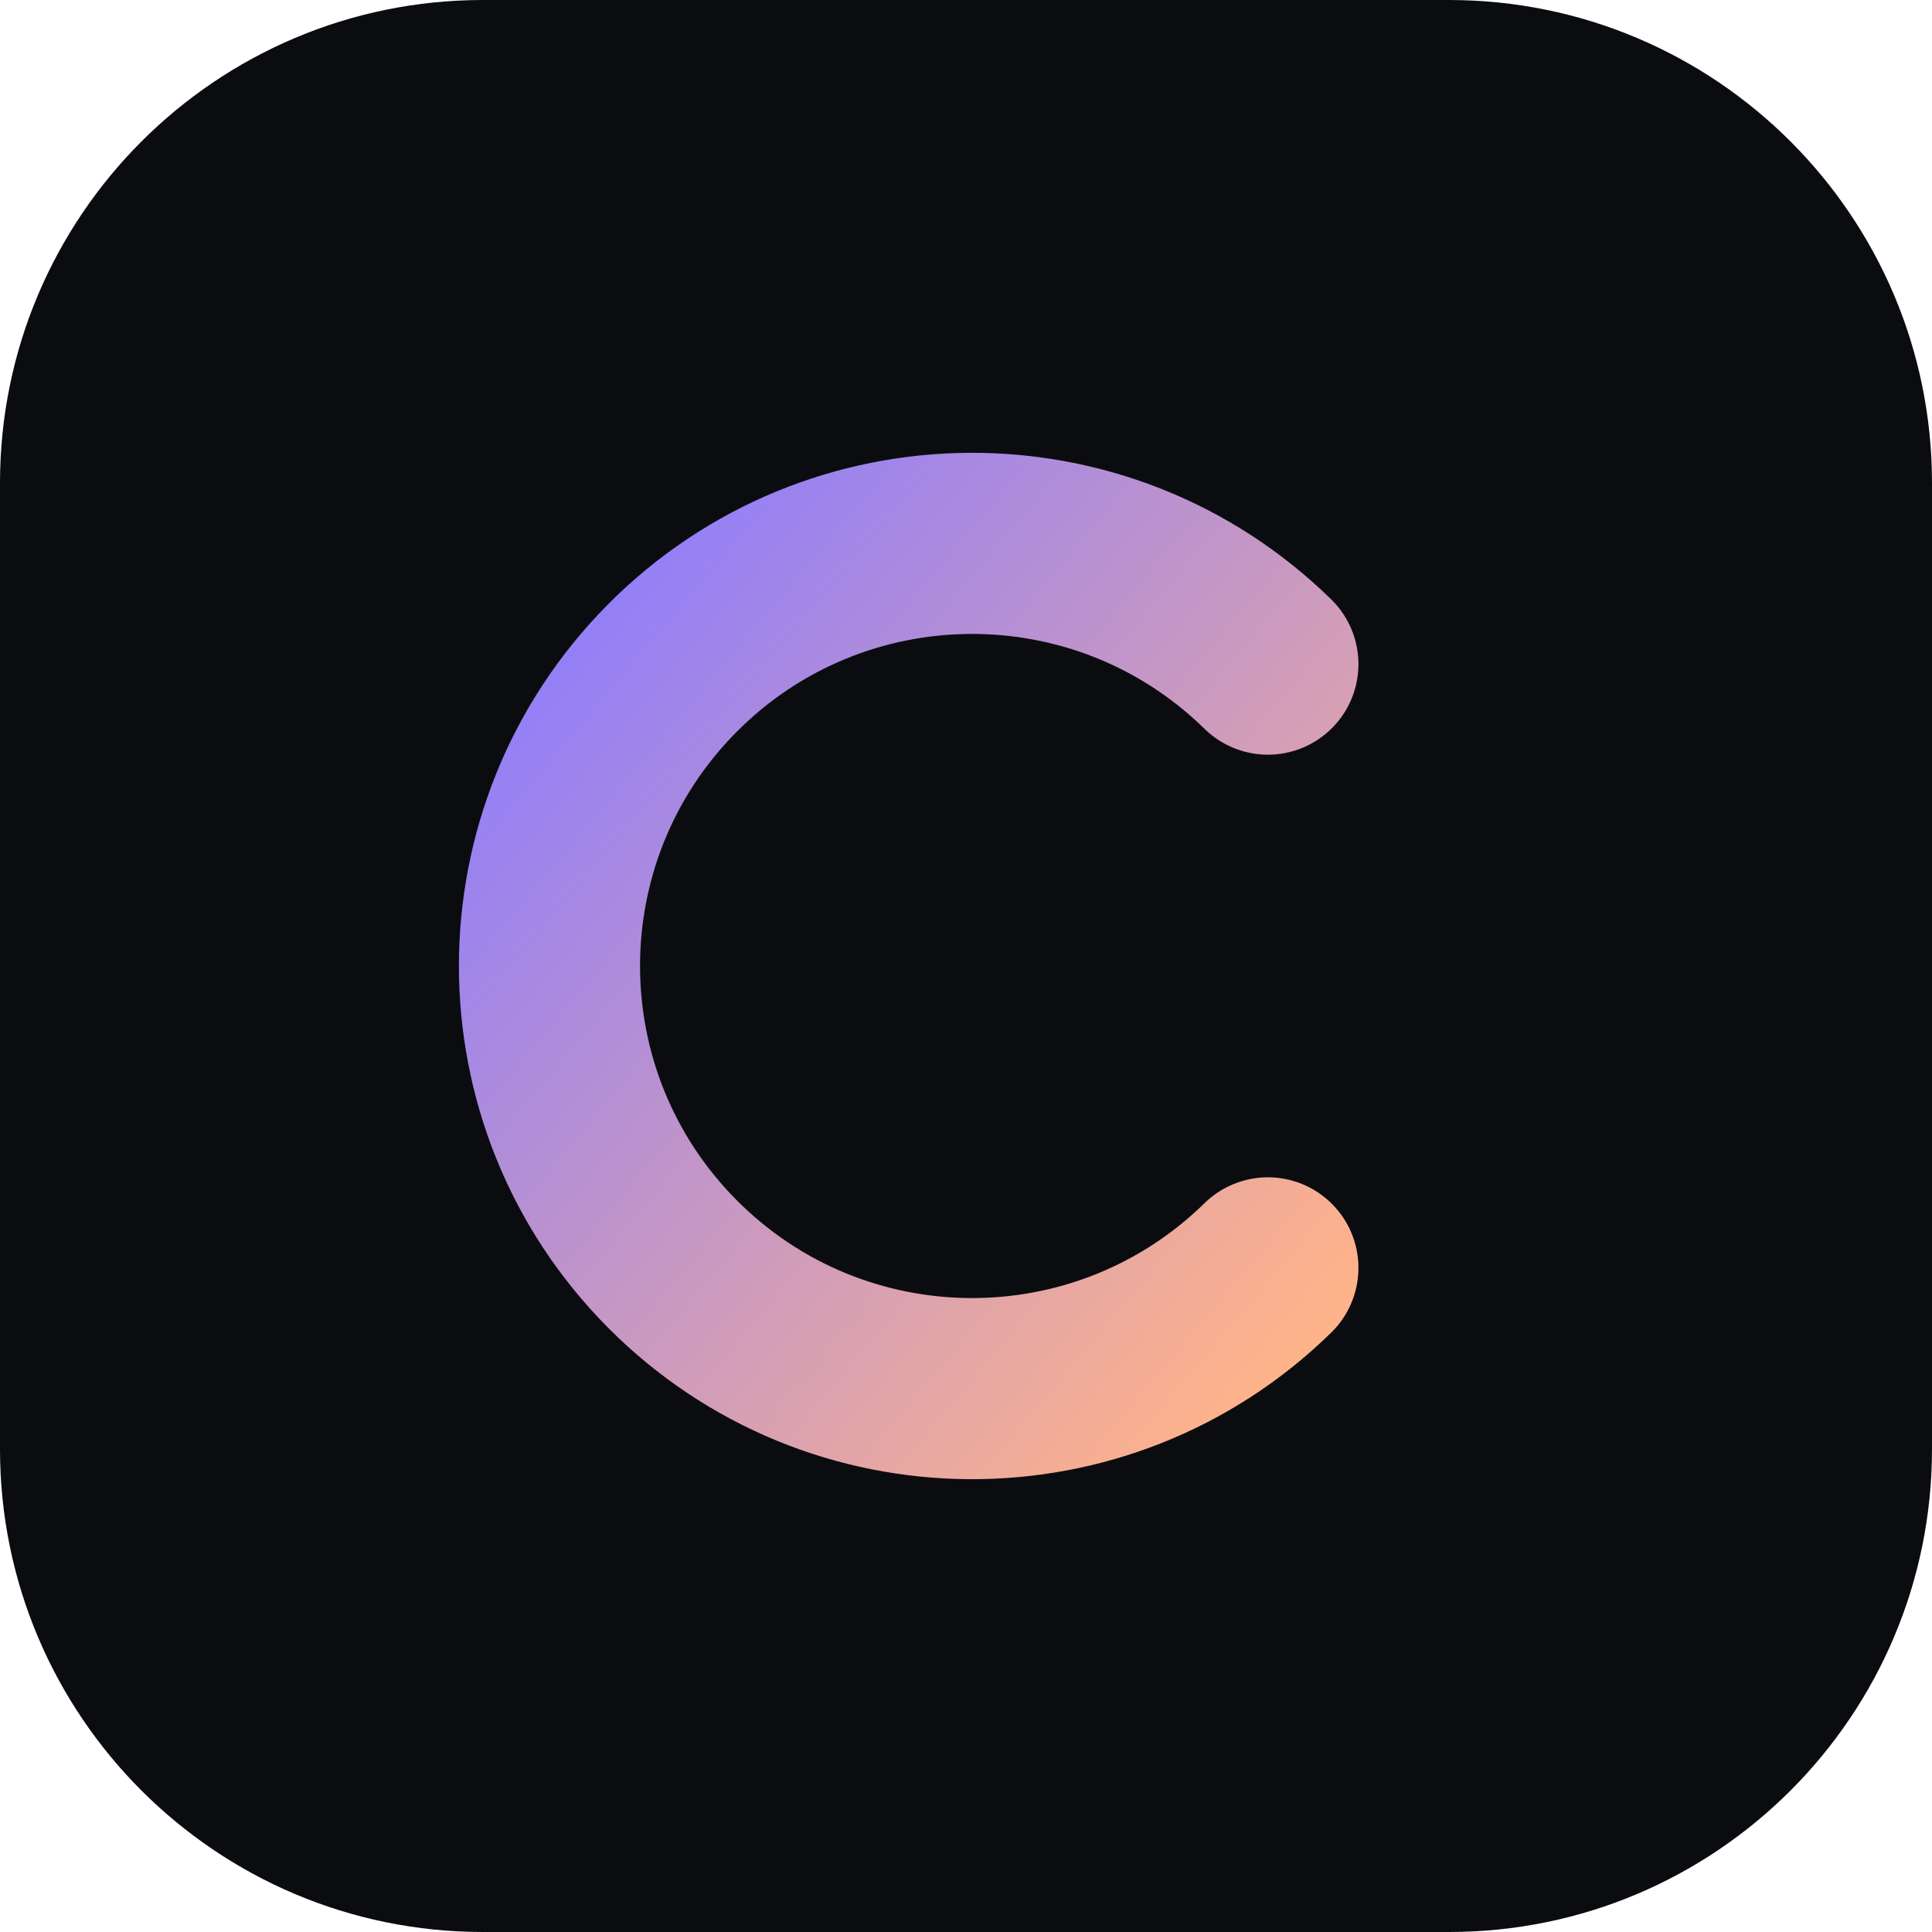
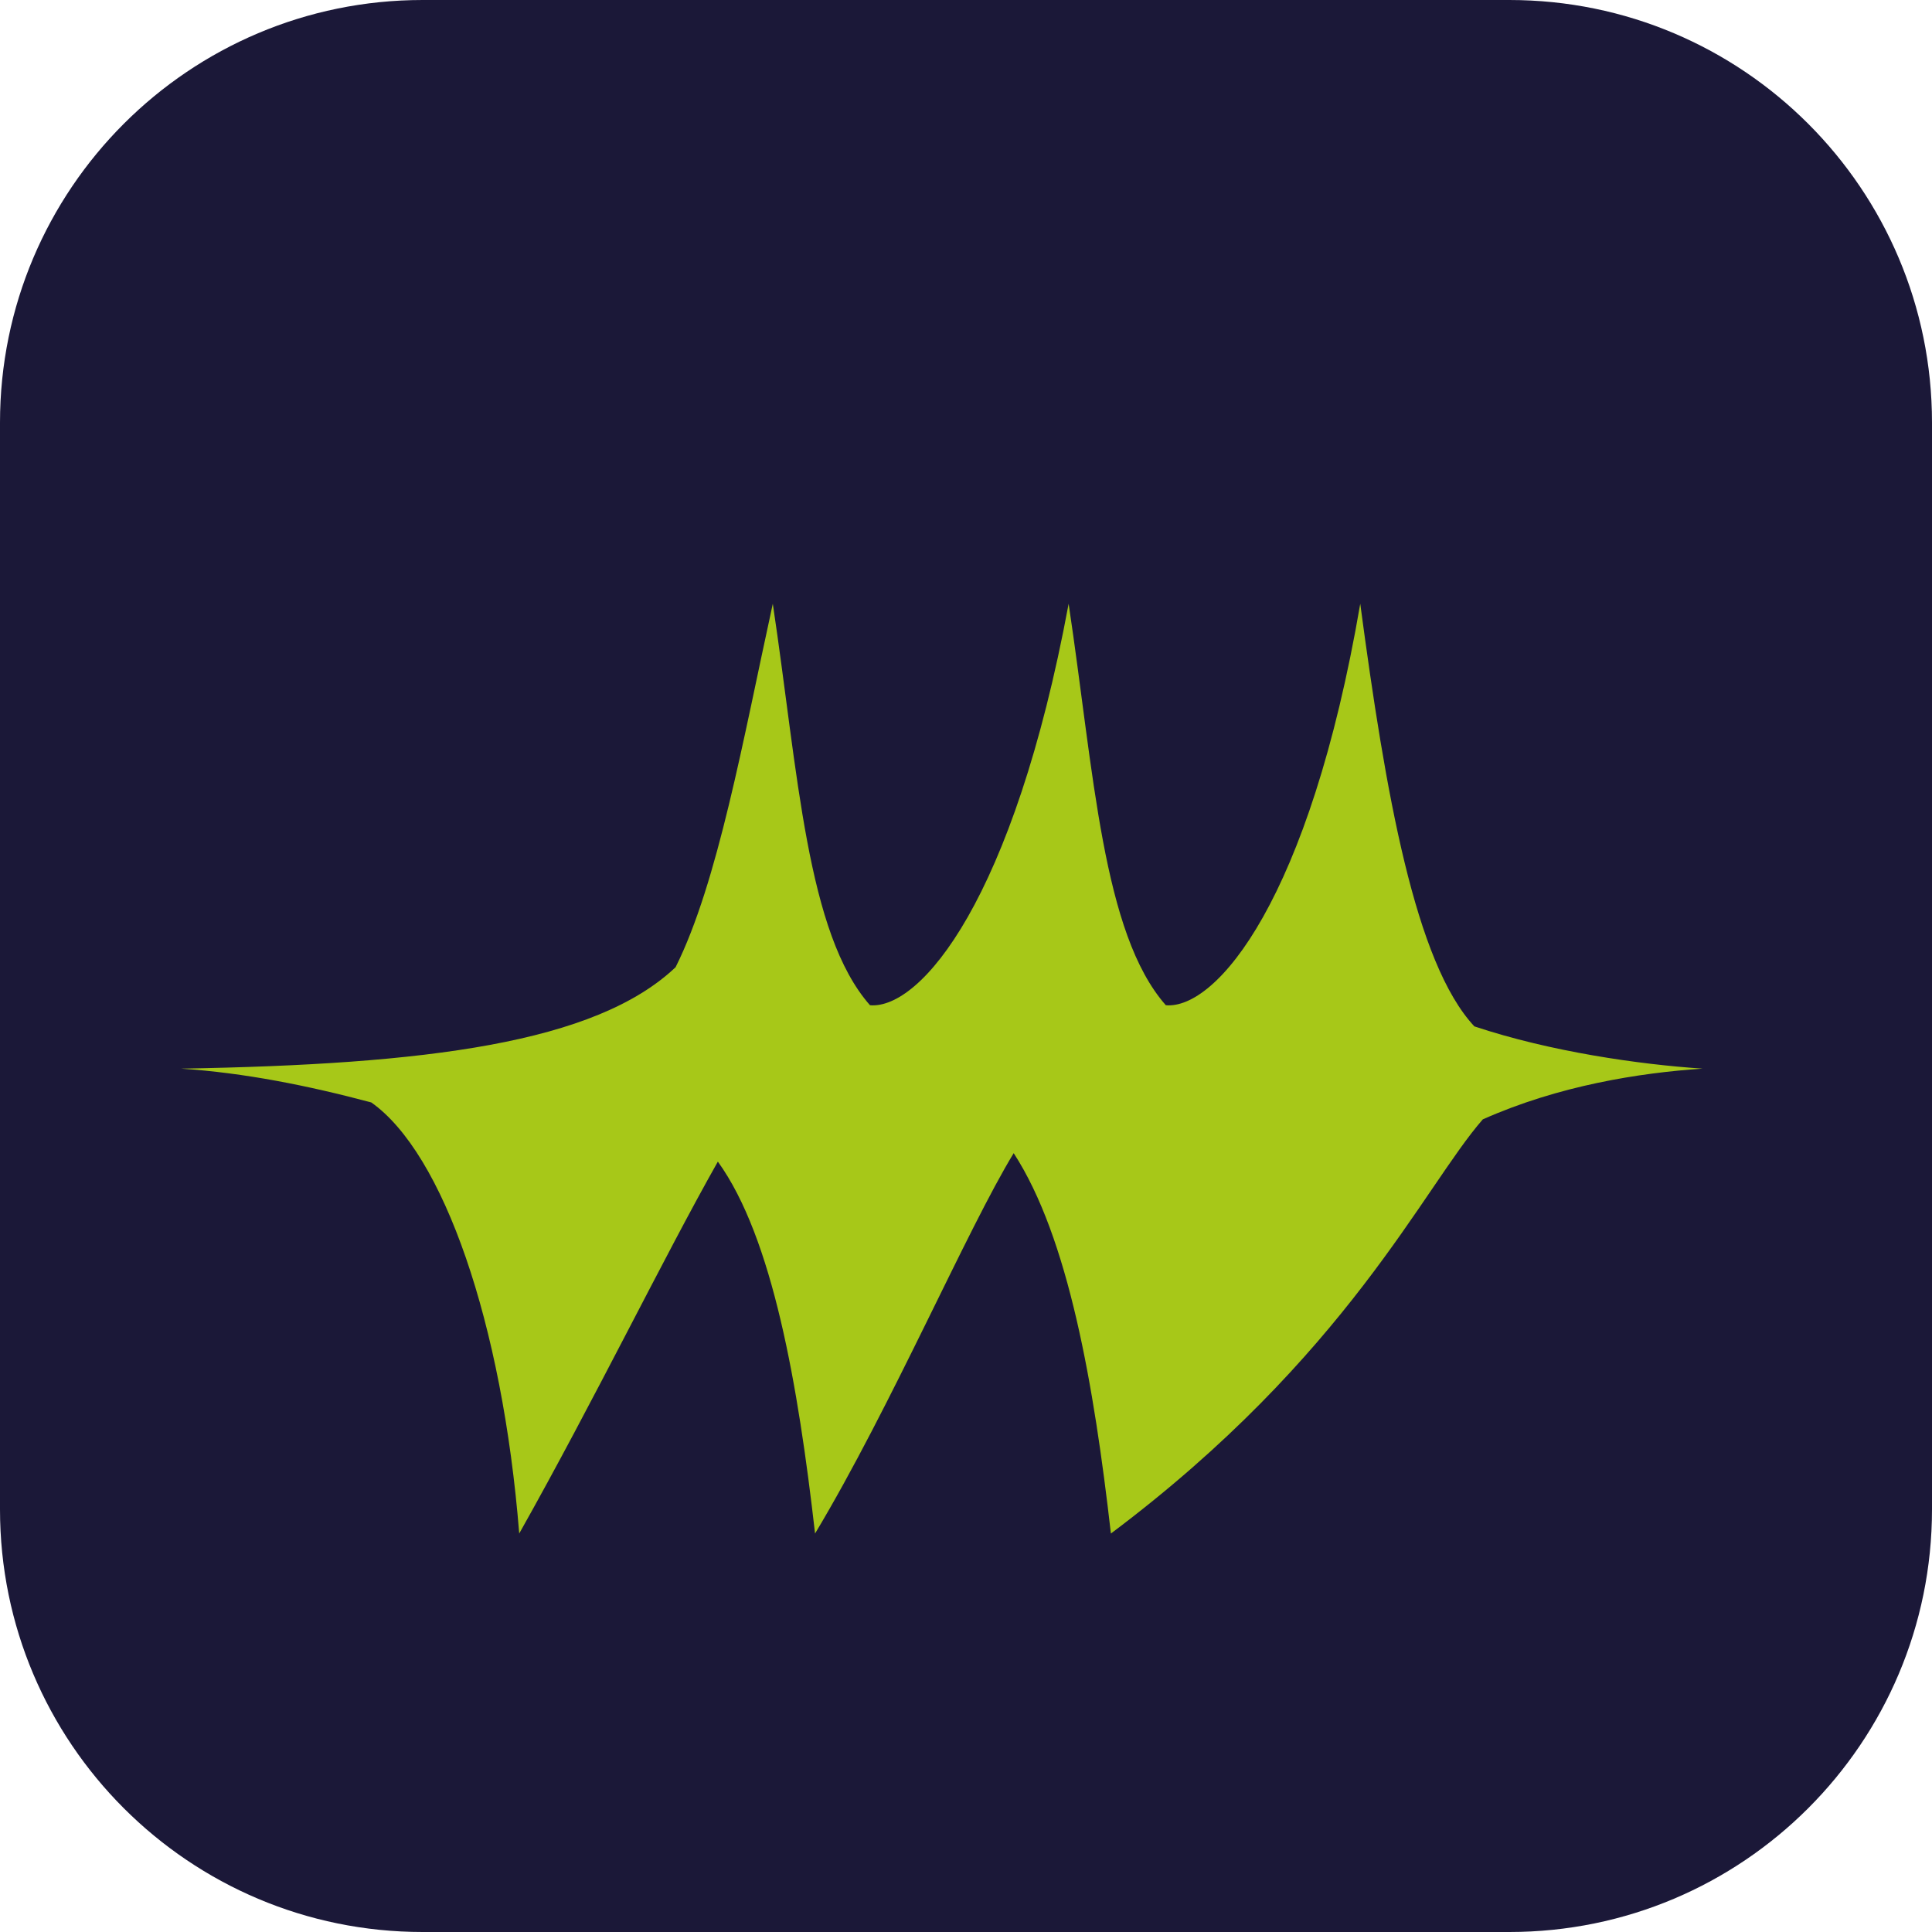
<svg xmlns="http://www.w3.org/2000/svg" viewBox="0 0 64 64">
-   <defs>
-     <linearGradient id="g" x1="0" y1="0" x2="1" y2="1">
-       <stop offset="0" stop-color="#8b7bff" />
-       <stop offset="1" stop-color="#ffb38a" />
-     </linearGradient>
-   </defs>
-   <rect width="64" height="64" rx="16" fill="#0b0c10" />
-   <path d="M42 22a14 14 0 1 0 0 20" fill="none" stroke="url(#g)" stroke-width="6" stroke-linecap="round" />
+   <rect width="64" height="64" rx="14" fill="#1b1838" />
+   <path fill="#a7c818" transform="translate(6 20) scale(.14)" d="M0 110C58 109 98 104 117 86C127 66 133 32 140 0C146 40 148 78 163 95C175 96 197 70 210 0C216 40 218 78 233 95C245 96 267 70 279 0C285 45 292 85 306 100C324 106 345 109 360 110C345 111 326 114 308 122C294 138 276 178 220 220C216 185 210 150 197 130C186 148 168 190 150 220C146 185 140 150 127 132C114 155 98 188 80 220C76 170 62 130 45 118C30 114 15 111 0 110Z" />
</svg>
